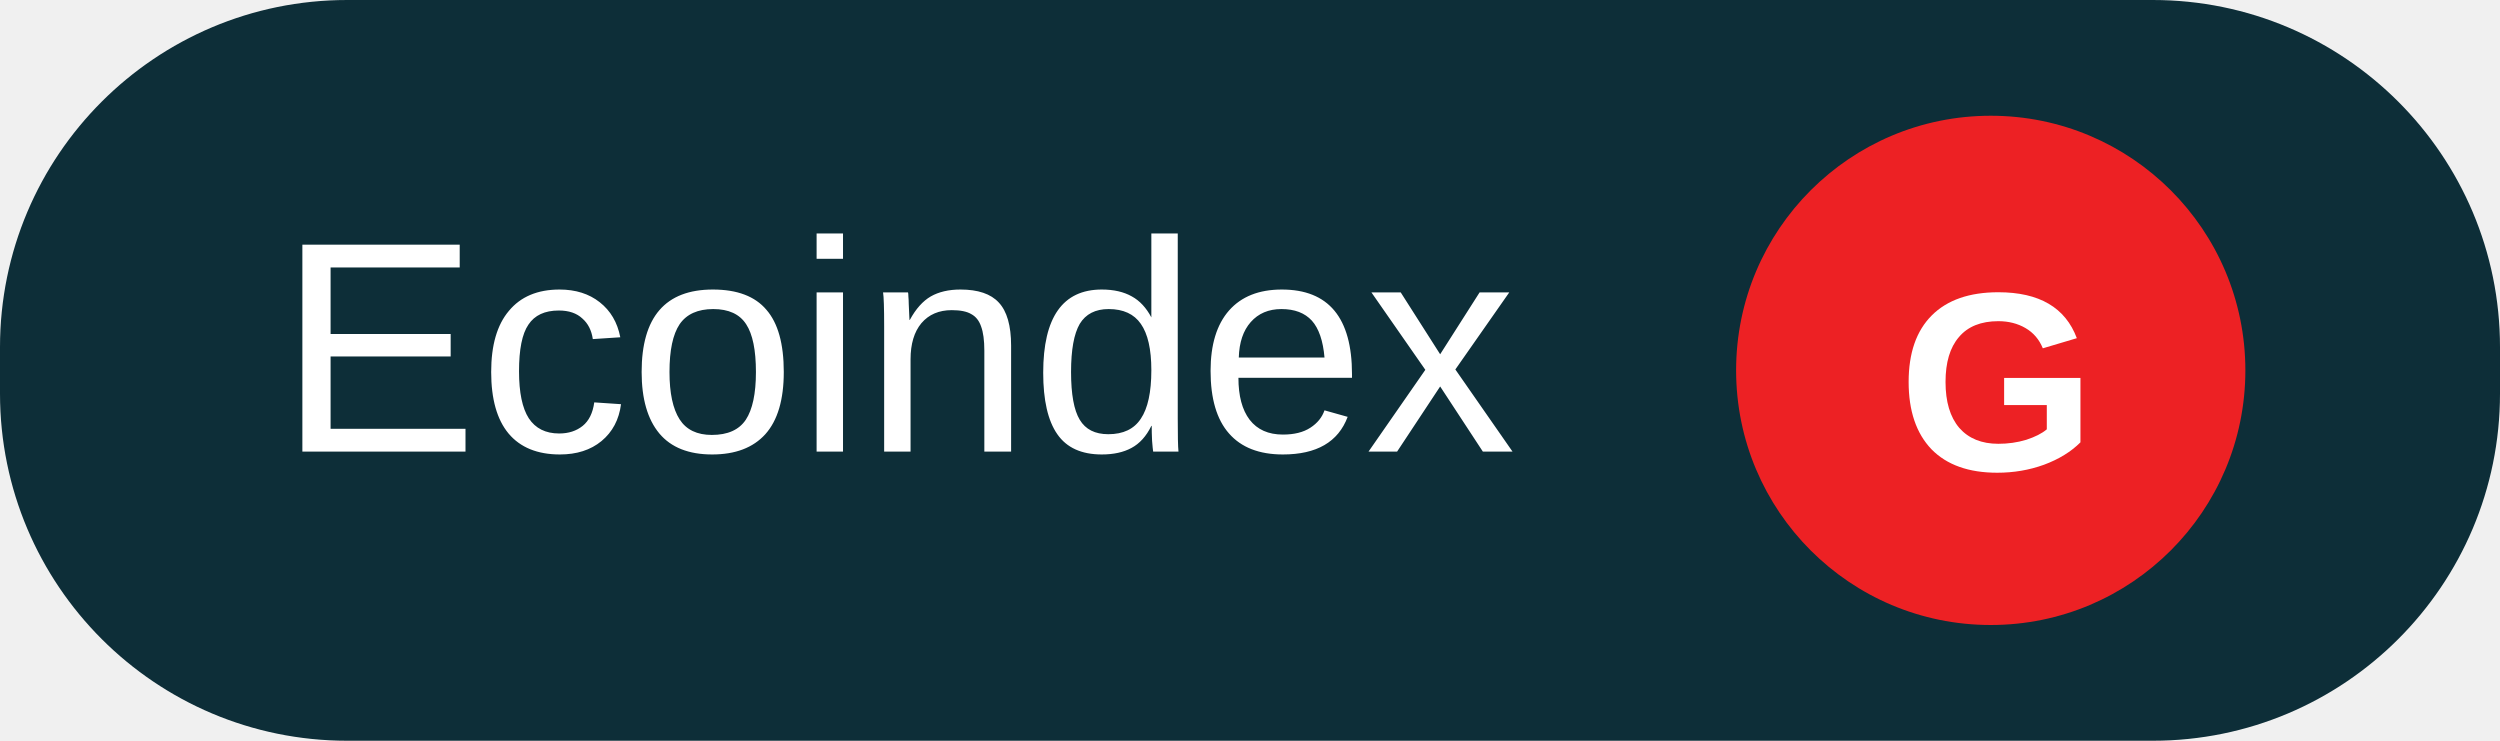
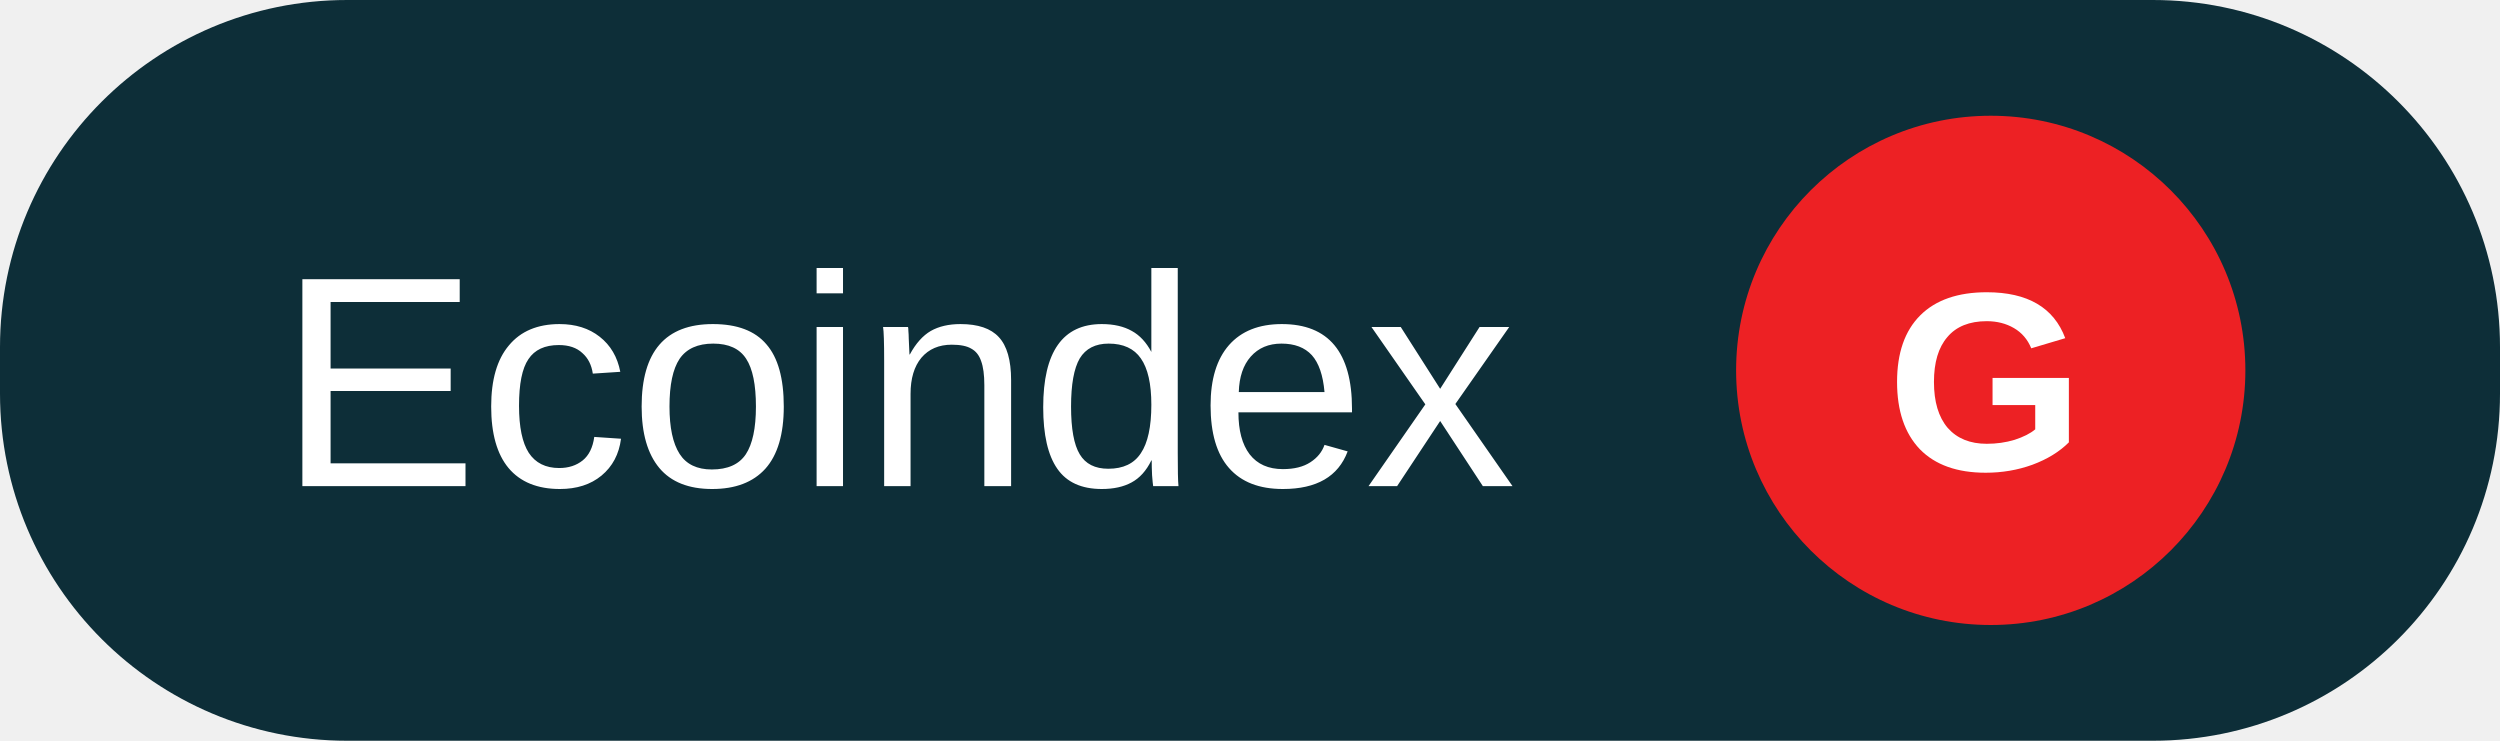
<svg xmlns="http://www.w3.org/2000/svg" width="108" height="32" fill="none">
  <g clip-path="url(#a)">
    <rect width="108" height="32" rx="15" fill="#0d2e38" />
    <text fill="#fff" style="white-space:pre" font-family="Arial" font-size="13" letter-spacing="0">
-       <tspan x="12" y="19.507">Ecoindex</tspan>
+       <tspan x="12" y="21">Ecoindex</tspan>
    </text>
    <circle cx="86" cy="16" r="11" fill="#ed2124" />
    <text fill="#fff" style="white-space:pre" font-family="Arial" font-size="11" font-weight="bold" letter-spacing="0">
-       <tspan x="82" y="20.314">G</tspan>
+       <tspan x="81.5" y="20.314">G</tspan>
    </text>
  </g>
  <defs>
    <clipPath id="a">
      <path fill="#fff" d="M0 0h108v32H0z" />
    </clipPath>
  </defs>
</svg>
